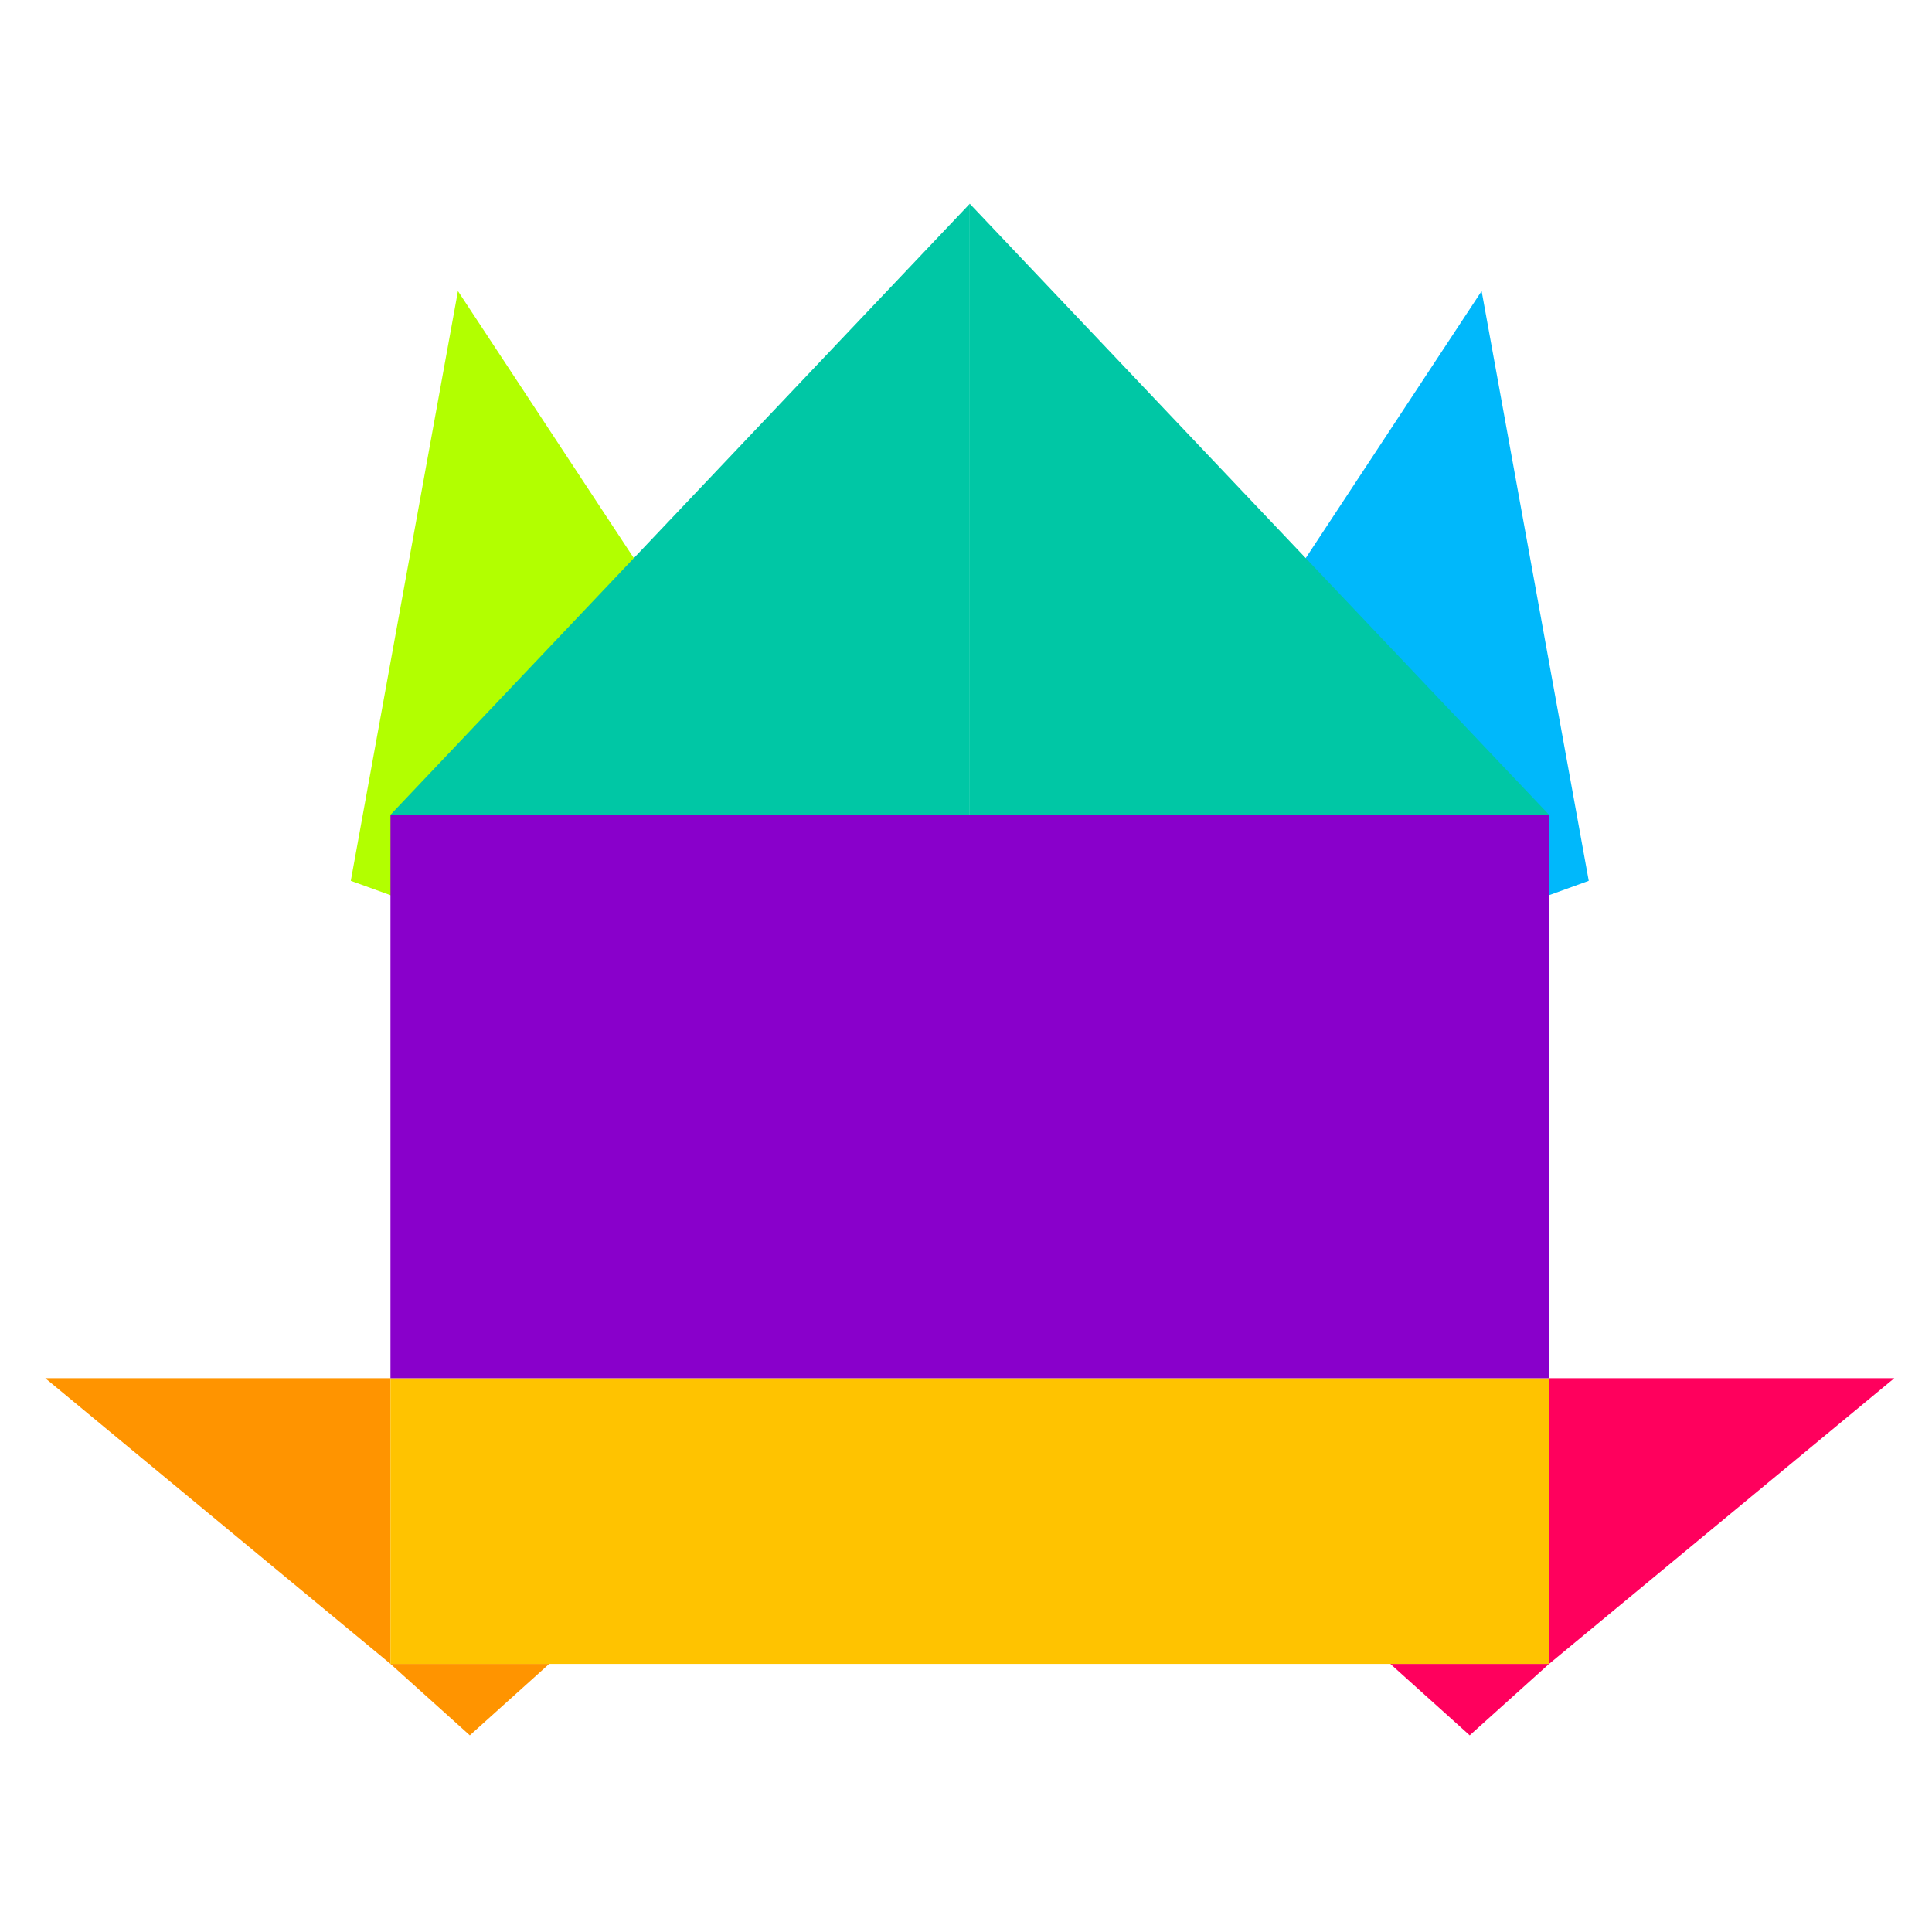
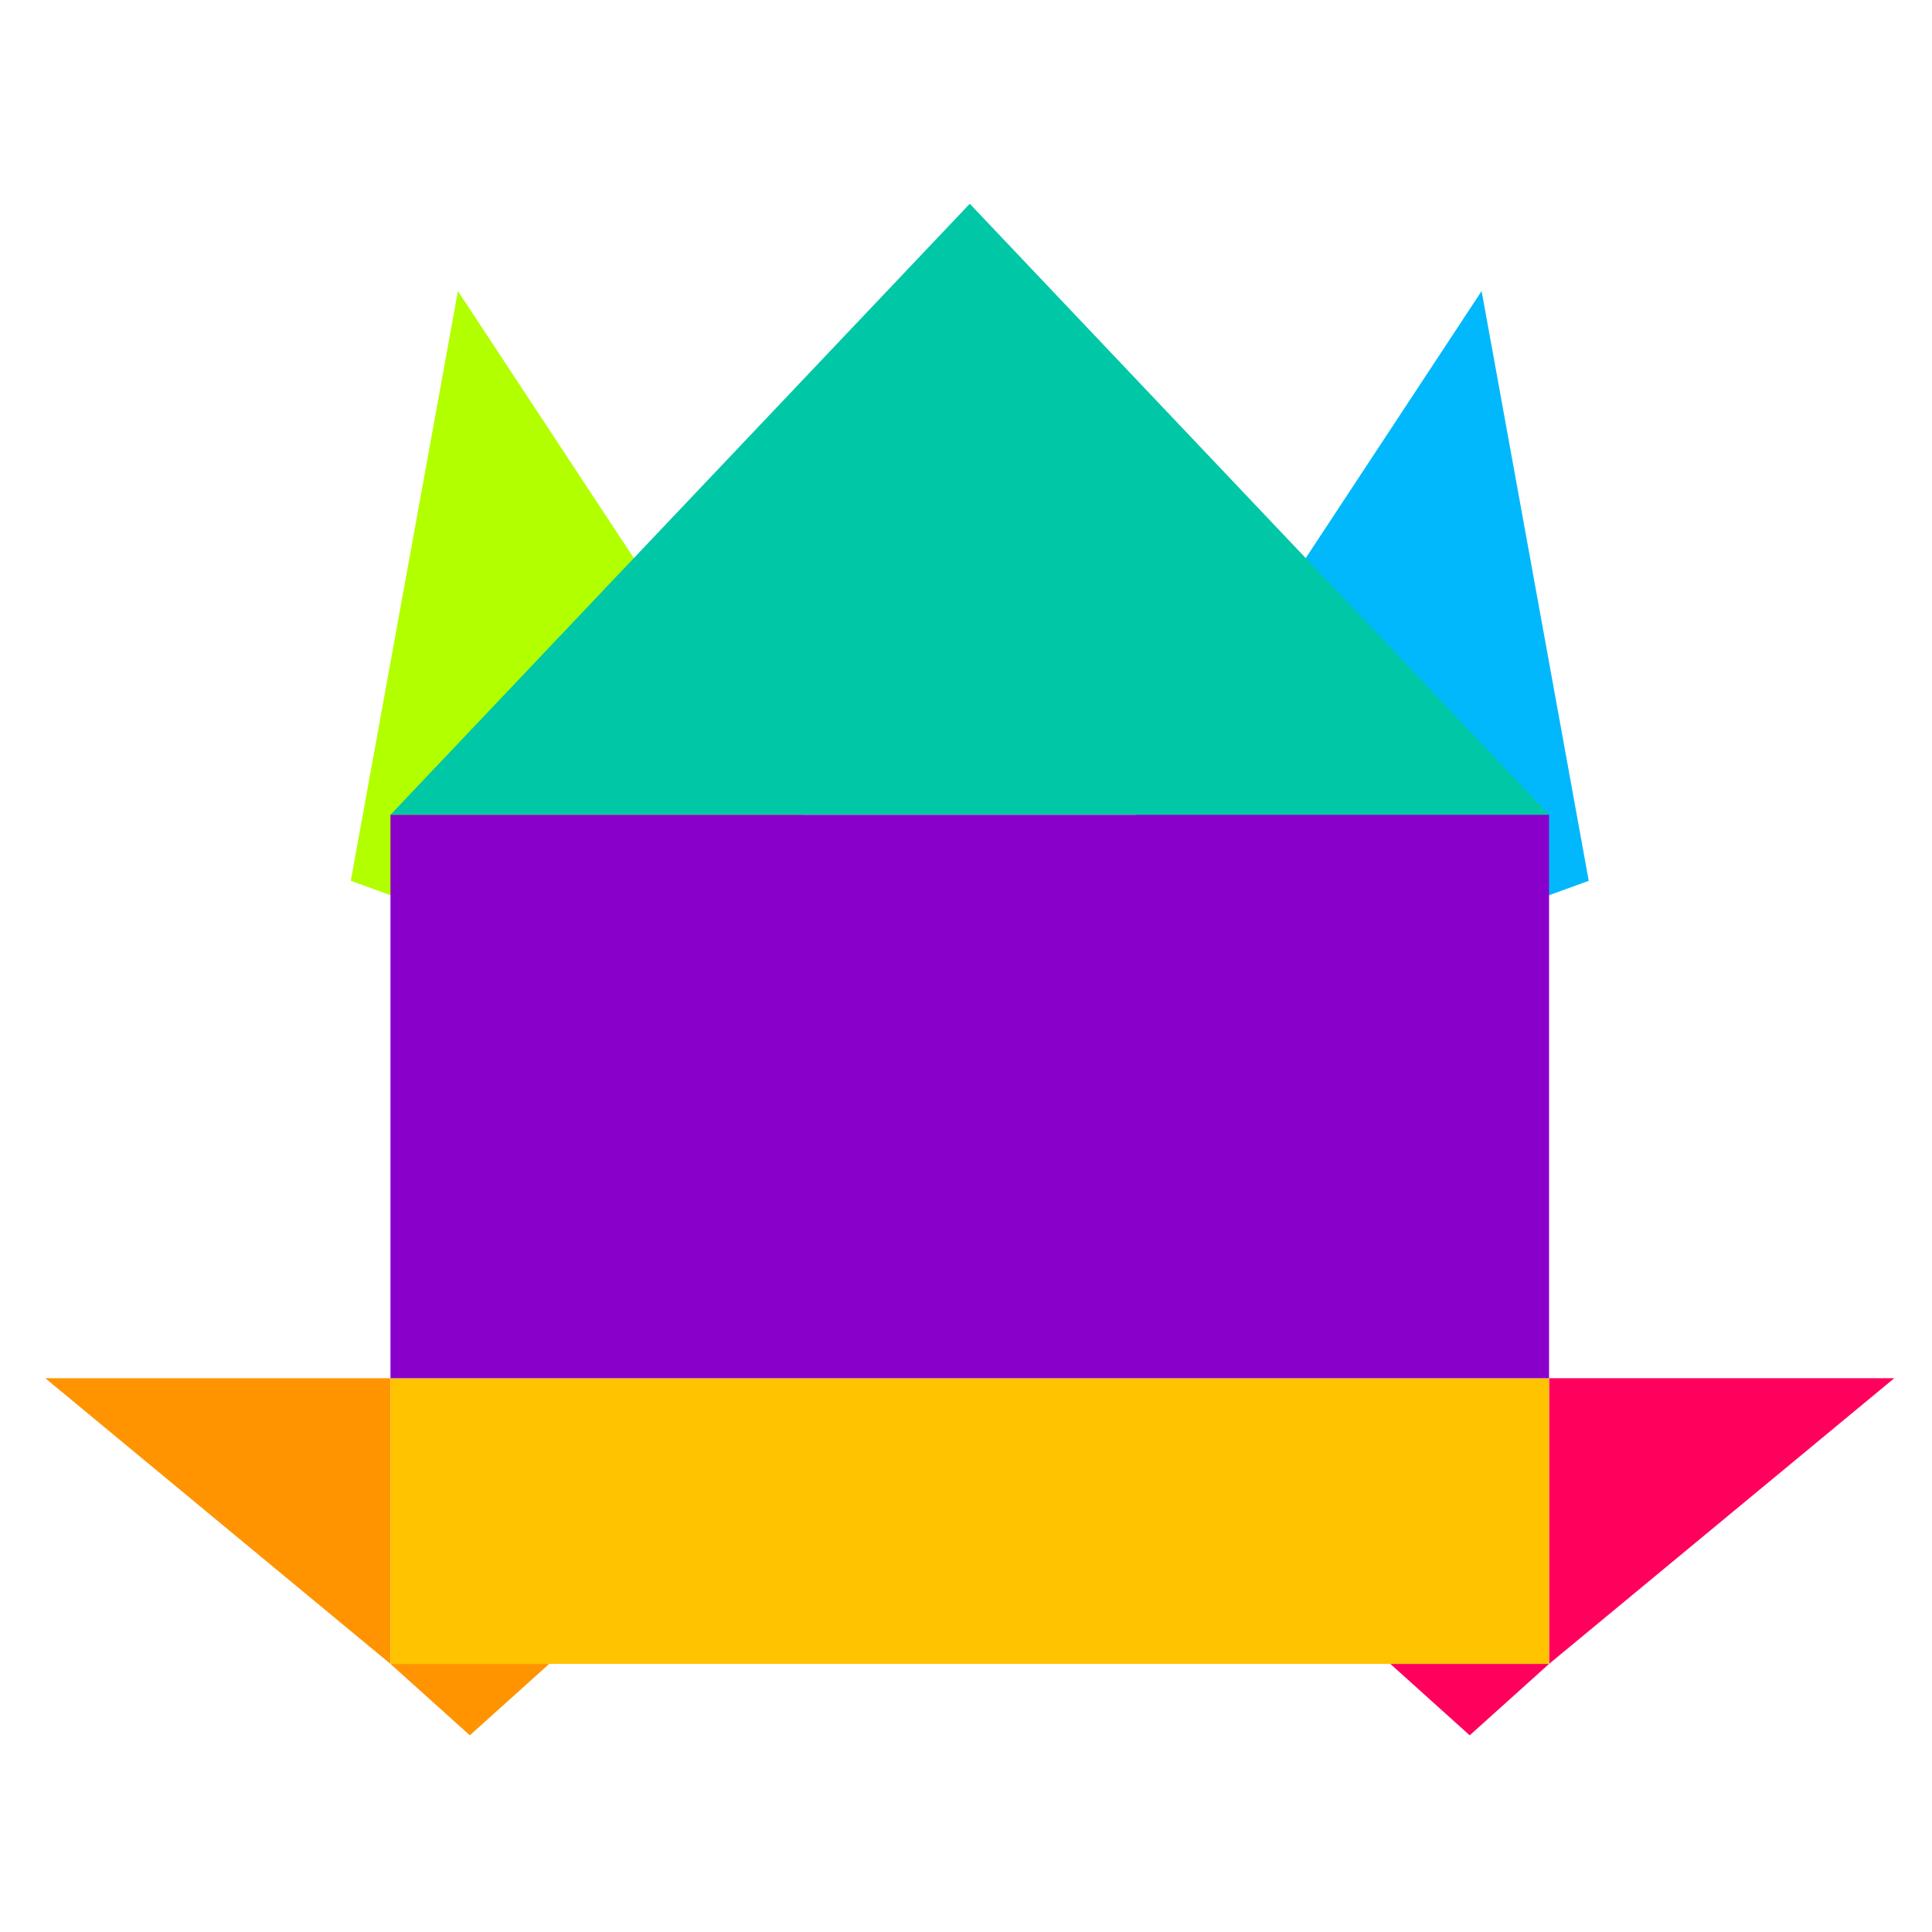
- <svg xmlns="http://www.w3.org/2000/svg" width="256" height="256" viewBox="0 0 256 256" fill="none">
-   <path d="M51.74 220.476V182.622H6L51.74 220.476Z" fill="#FF9400" />
-   <path d="M205.26 220.476L251 182.622H205.26V220.476Z" fill="#FF005D" />
-   <path d="M62.255 229.94L72.77 220.476H51.74L62.255 229.94Z" fill="#FF9400" />
-   <path d="M194.745 229.939L205.26 220.475H184.23L194.745 229.939Z" fill="#FF005D" />
-   <path d="M60.678 38.567L132.706 147.923L46.483 116.714L60.678 38.567Z" fill="#B2FF00" />
-   <path d="M196.322 38.567L124.294 147.923L210.517 116.714L196.322 38.567Z" fill="#00B8FB" />
-   <path d="M51.74 182.623H205.26V220.477H51.74V182.623Z" fill="#FFC300" />
-   <path d="M128.5 27L51.74 107.966H128.5V27Z" fill="#00C7A5" />
-   <path d="M128.5 27L205.26 107.966H128.5V27Z" fill="#00C7A5" />
-   <path d="M51.74 182.623H205.26V107.966H51.74V182.623Z" fill="#8900CB" />
+ <svg xmlns="http://www.w3.org/2000/svg" width="256" height="256" fill="none" viewBox="0 0 256 256">
+   <path fill="#ff9400" d="M51.74 220.476v-37.854H6z" />
+   <path fill="#ff005d" d="M205.26 220.476 251 182.622h-45.74z" />
+   <path fill="#ff9400" d="m62.255 229.94 10.515-9.464H51.74z" />
+   <path fill="#ff005d" d="m194.745 229.939 10.515-9.464h-21.03z" />
+   <path fill="#b2ff00" d="m60.678 38.567 72.028 109.356-86.223-31.209z" />
+   <path fill="#00b8fb" d="m196.322 38.567-72.028 109.356 86.223-31.209z" />
+   <path fill="#ffc300" d="M51.74 182.623h153.52v37.854H51.74z" />
+   <path fill="#00c7a5" d="m128.5 27-76.76 80.966h76.76zM128.5 27l76.76 80.966H128.5z" />
+   <path fill="#8900cb" d="M51.74 182.623h153.52v-74.657H51.74z" />
</svg>
